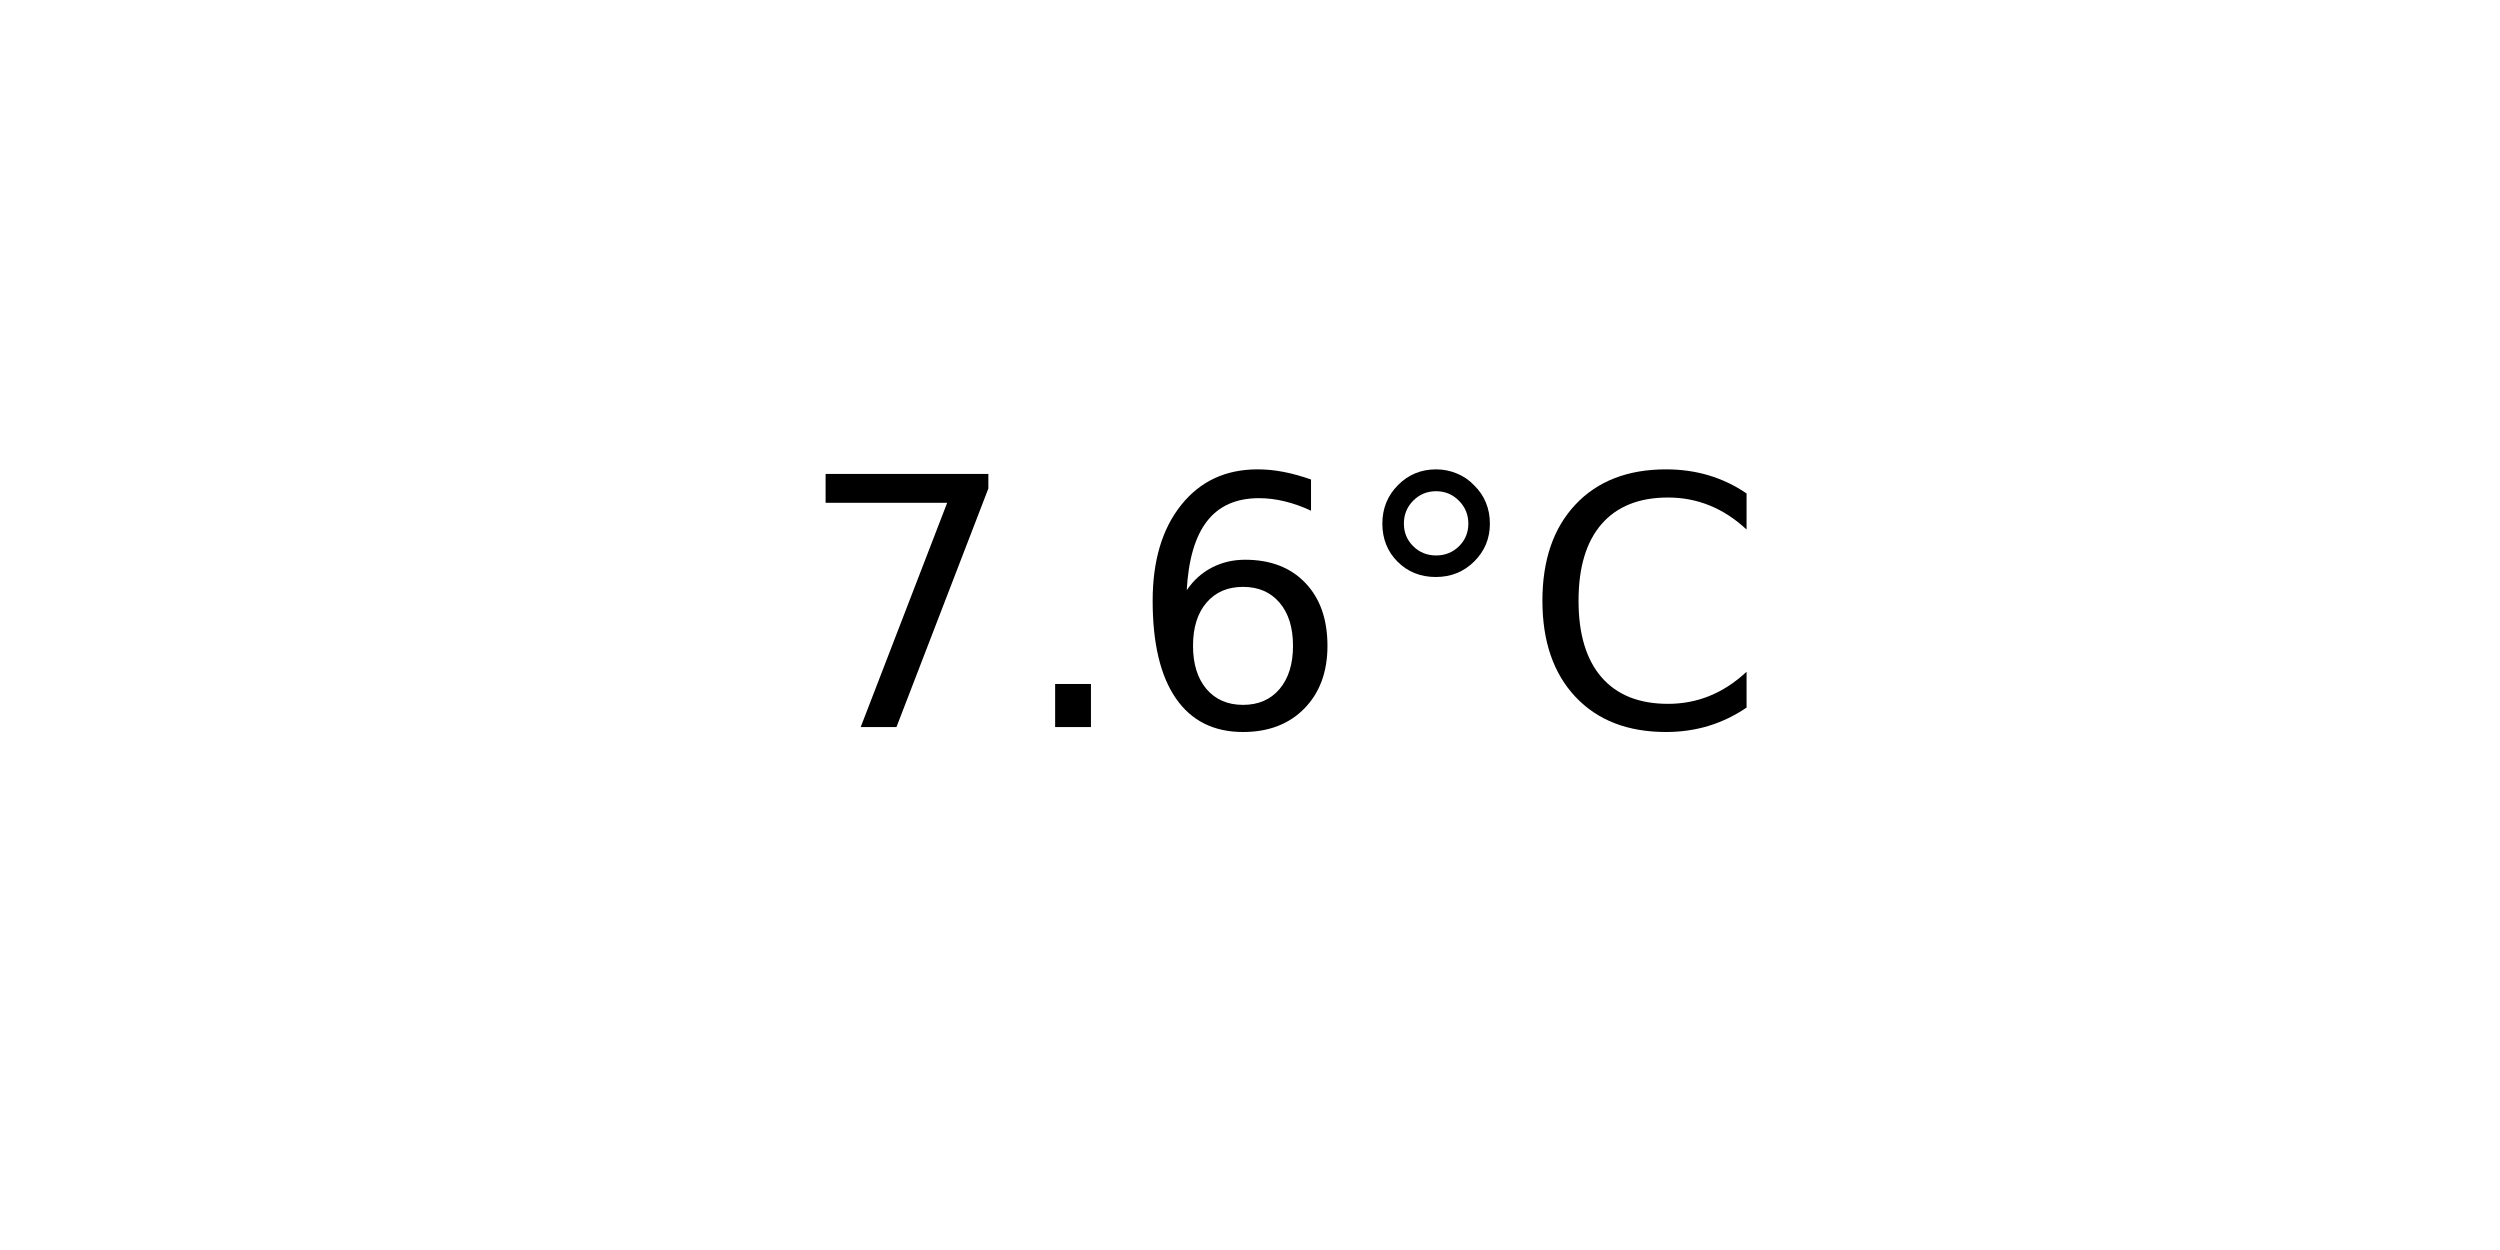
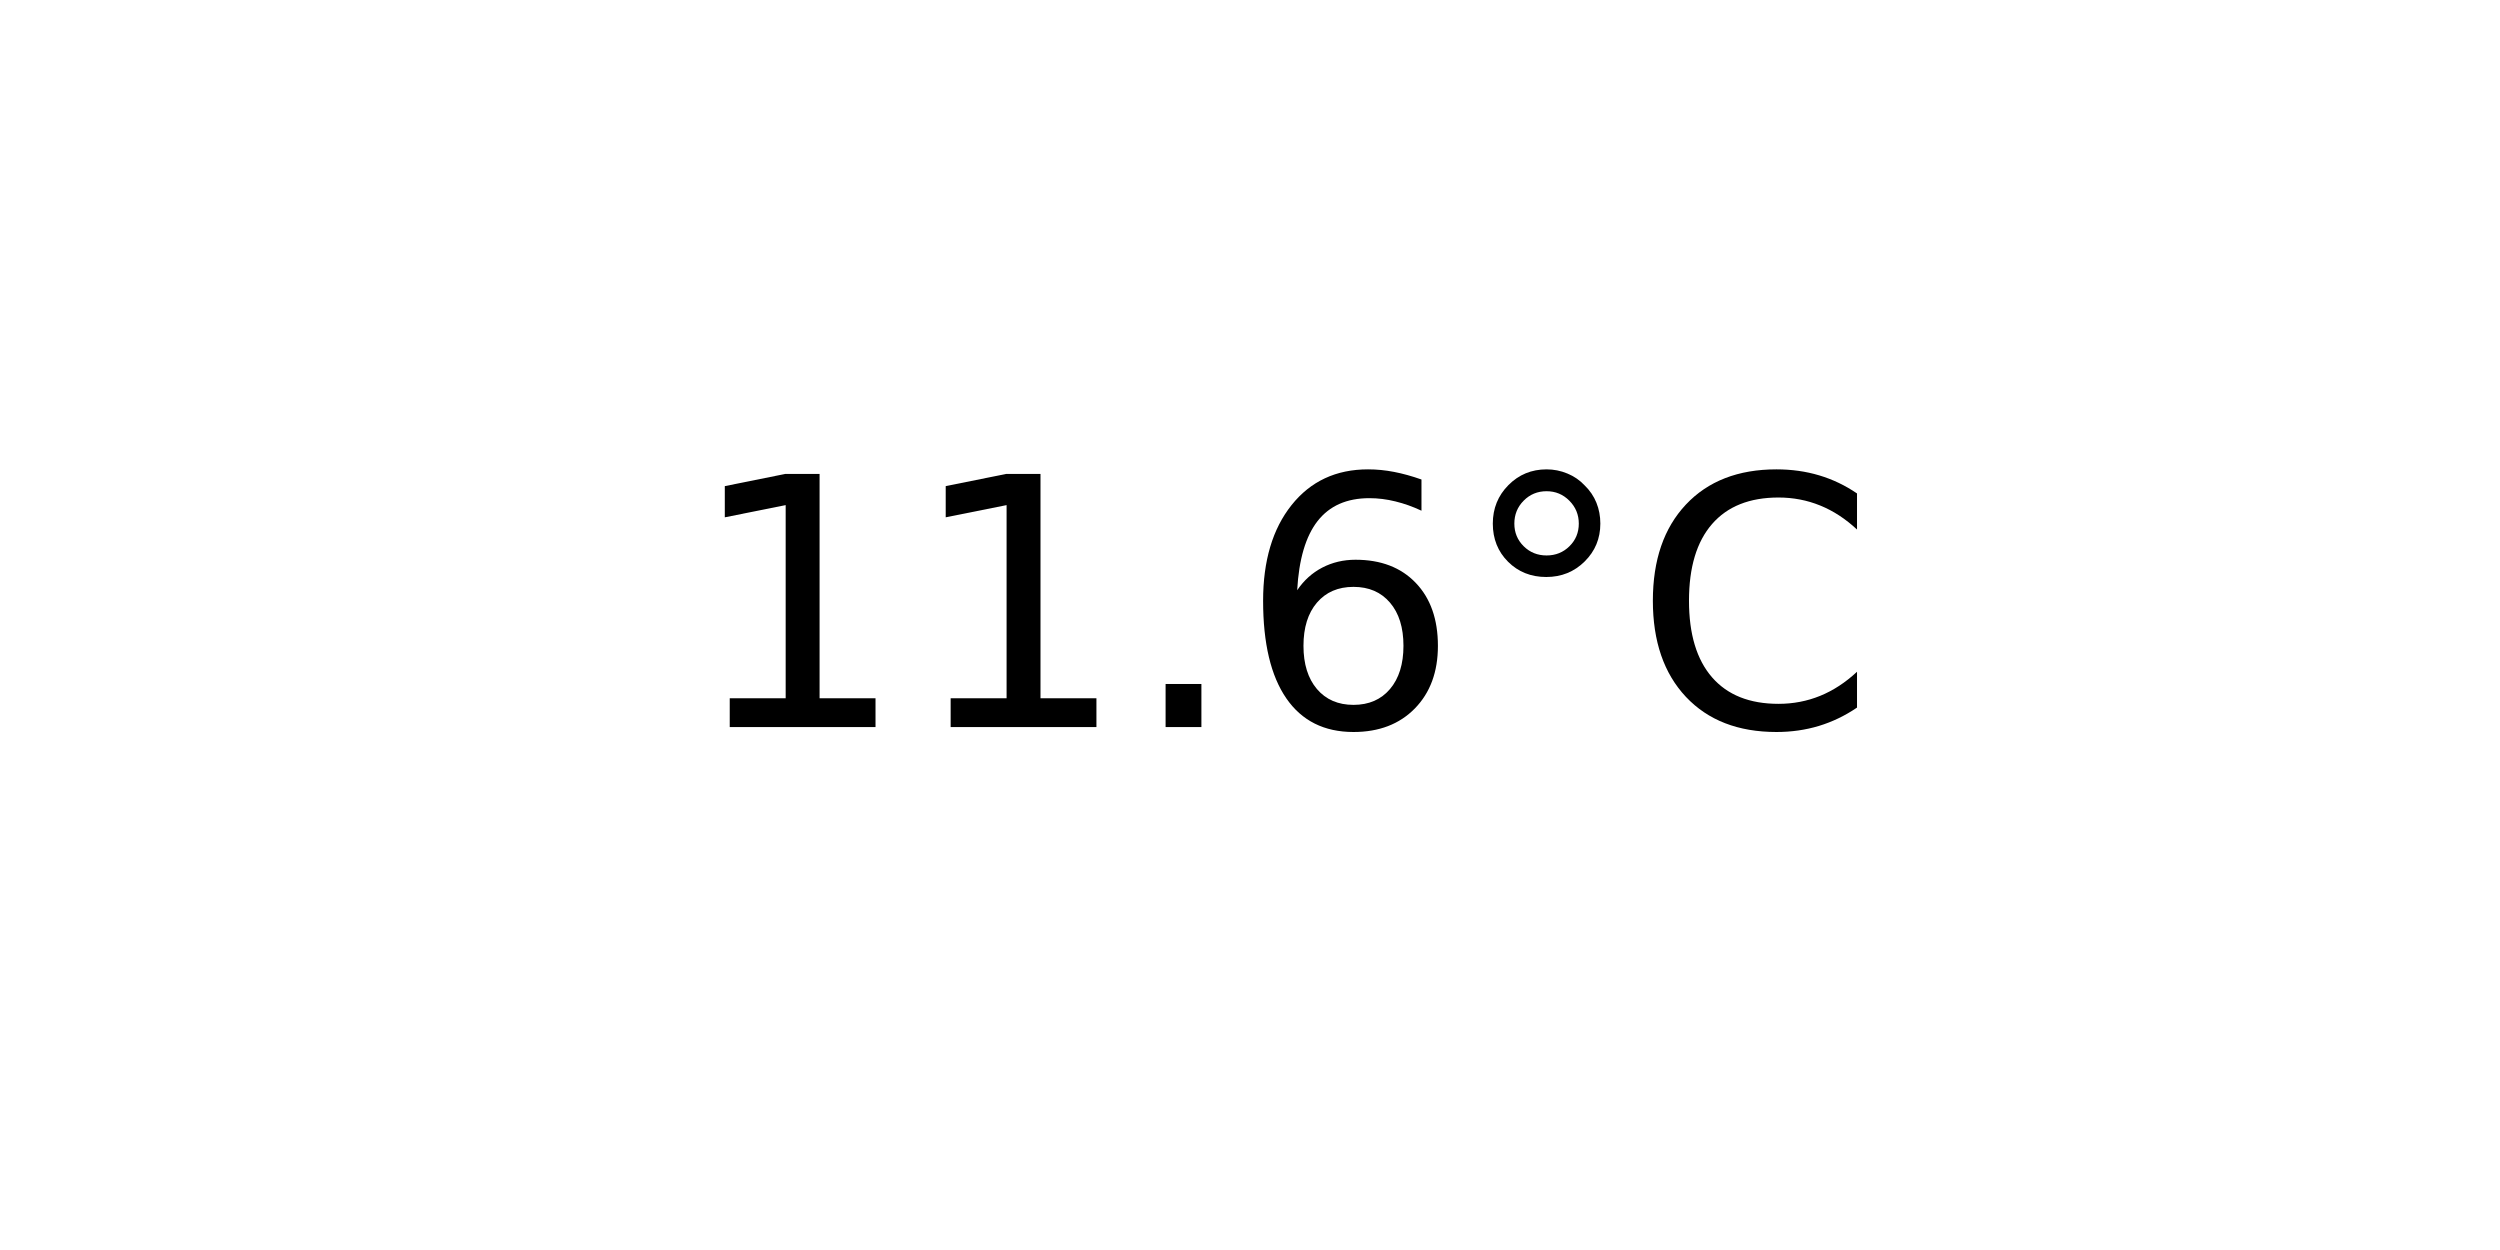
<svg xmlns="http://www.w3.org/2000/svg" xmlns:xlink="http://www.w3.org/1999/xlink" width="72pt" height="36pt" viewBox="0 0 72 36" version="1.1">
  <defs>
    <style type="text/css">*{stroke-linejoin: round; stroke-linecap: butt}</style>
  </defs>
  <g id="figure_1">
    <g id="axes_1">
      <g id="text_1">
-         <g transform="translate(22.95703 20.93937) scale(0.1 -0.1)">
+         <g transform="translate(19.77578 20.93937) scale(0.1 -0.1)">
          <defs>
-             <path id="DejaVuSans-37" d="M 525 4666  L 3525 4666  L 3525 4397  L 1831 0  L 1172 0  L 2766 4134  L 525 4134  L 525 4666  z " transform="scale(0.015625)" />
+             <path id="DejaVuSans-31" d="M 794 531  L 1825 531  L 1825 4091  L 703 3866  L 703 4441  L 1819 4666  L 2450 4666  L 2450 531  L 3481 531  L 3481 0  L 794 0  L 794 531  z " transform="scale(0.015625)" />
            <path id="DejaVuSans-2e" d="M 684 794  L 1344 794  L 1344 0  L 684 0  L 684 794  z " transform="scale(0.015625)" />
            <path id="DejaVuSans-36" d="M 2113 2584  Q 1688 2584 1439 2293  Q 1191 2003 1191 1497  Q 1191 994 1439 701  Q 1688 409 2113 409  Q 2538 409 2786 701  Q 3034 994 3034 1497  Q 3034 2003 2786 2293  Q 2538 2584 2113 2584  z M 3366 4563  L 3366 3988  Q 3128 4100 2886 4159  Q 2644 4219 2406 4219  Q 1781 4219 1451 3797  Q 1122 3375 1075 2522  Q 1259 2794 1537 2939  Q 1816 3084 2150 3084  Q 2853 3084 3261 2657  Q 3669 2231 3669 1497  Q 3669 778 3244 343  Q 2819 -91 2113 -91  Q 1303 -91 875 529  Q 447 1150 447 2328  Q 447 3434 972 4092  Q 1497 4750 2381 4750  Q 2619 4750 2861 4703  Q 3103 4656 3366 4563  z " transform="scale(0.015625)" />
            <path id="DejaVuSans-b0" d="M 1600 4347  Q 1350 4347 1178 4173  Q 1006 4000 1006 3750  Q 1006 3503 1178 3333  Q 1350 3163 1600 3163  Q 1850 3163 2022 3333  Q 2194 3503 2194 3750  Q 2194 3997 2020 4172  Q 1847 4347 1600 4347  z M 1600 4750  Q 1800 4750 1984 4673  Q 2169 4597 2303 4453  Q 2447 4313 2519 4134  Q 2591 3956 2591 3750  Q 2591 3338 2302 3052  Q 2013 2766 1594 2766  Q 1172 2766 890 3047  Q 609 3328 609 3750  Q 609 4169 896 4459  Q 1184 4750 1600 4750  z " transform="scale(0.015625)" />
            <path id="DejaVuSans-43" d="M 4122 4306  L 4122 3641  Q 3803 3938 3442 4084  Q 3081 4231 2675 4231  Q 1875 4231 1450 3742  Q 1025 3253 1025 2328  Q 1025 1406 1450 917  Q 1875 428 2675 428  Q 3081 428 3442 575  Q 3803 722 4122 1019  L 4122 359  Q 3791 134 3420 21  Q 3050 -91 2638 -91  Q 1578 -91 968 557  Q 359 1206 359 2328  Q 359 3453 968 4101  Q 1578 4750 2638 4750  Q 3056 4750 3426 4639  Q 3797 4528 4122 4306  z " transform="scale(0.015625)" />
          </defs>
-           <use xlink:href="#DejaVuSans-37" />
-           <use xlink:href="#DejaVuSans-2e" x="63.623" />
-           <use xlink:href="#DejaVuSans-36" x="95.41" />
-           <use xlink:href="#DejaVuSans-b0" x="159.033" />
-           <use xlink:href="#DejaVuSans-43" x="209.033" />
+           <use xlink:href="#DejaVuSans-31" />
+           <use xlink:href="#DejaVuSans-31" x="63.623" />
+           <use xlink:href="#DejaVuSans-2e" x="127.246" />
+           <use xlink:href="#DejaVuSans-36" x="159.033" />
+           <use xlink:href="#DejaVuSans-b0" x="222.656" />
+           <use xlink:href="#DejaVuSans-43" x="272.656" />
        </g>
      </g>
    </g>
  </g>
</svg>
